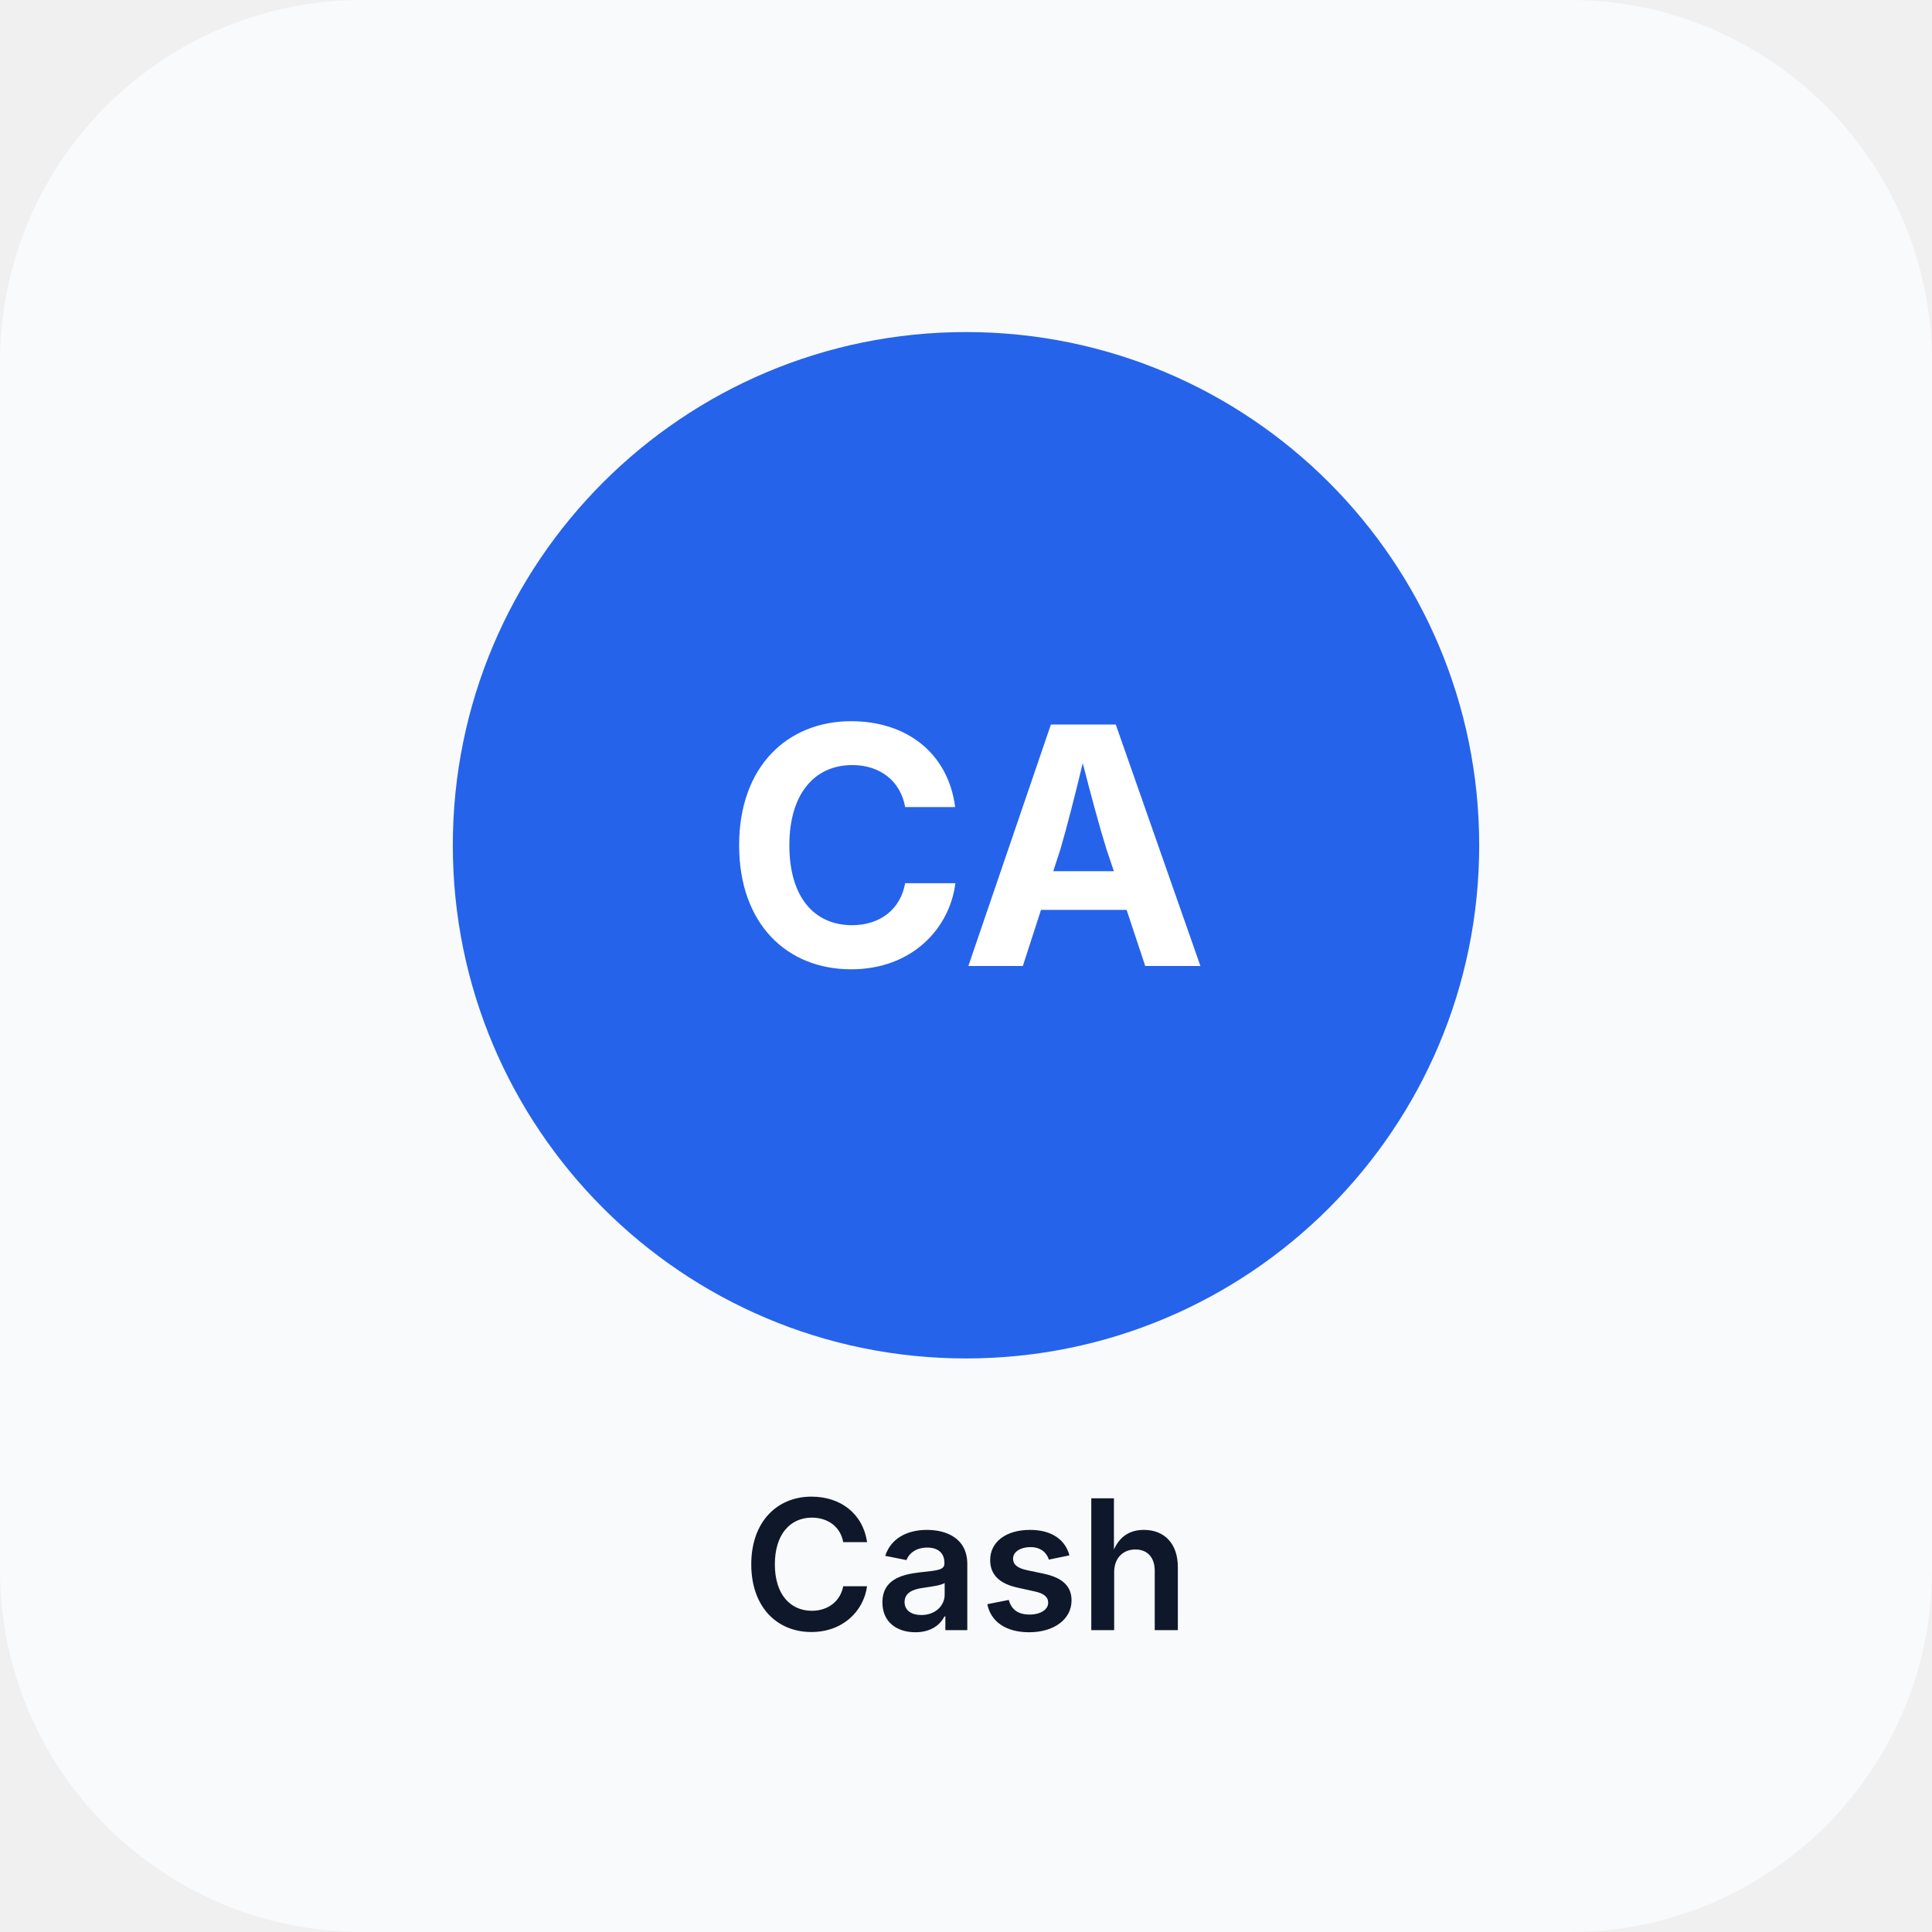
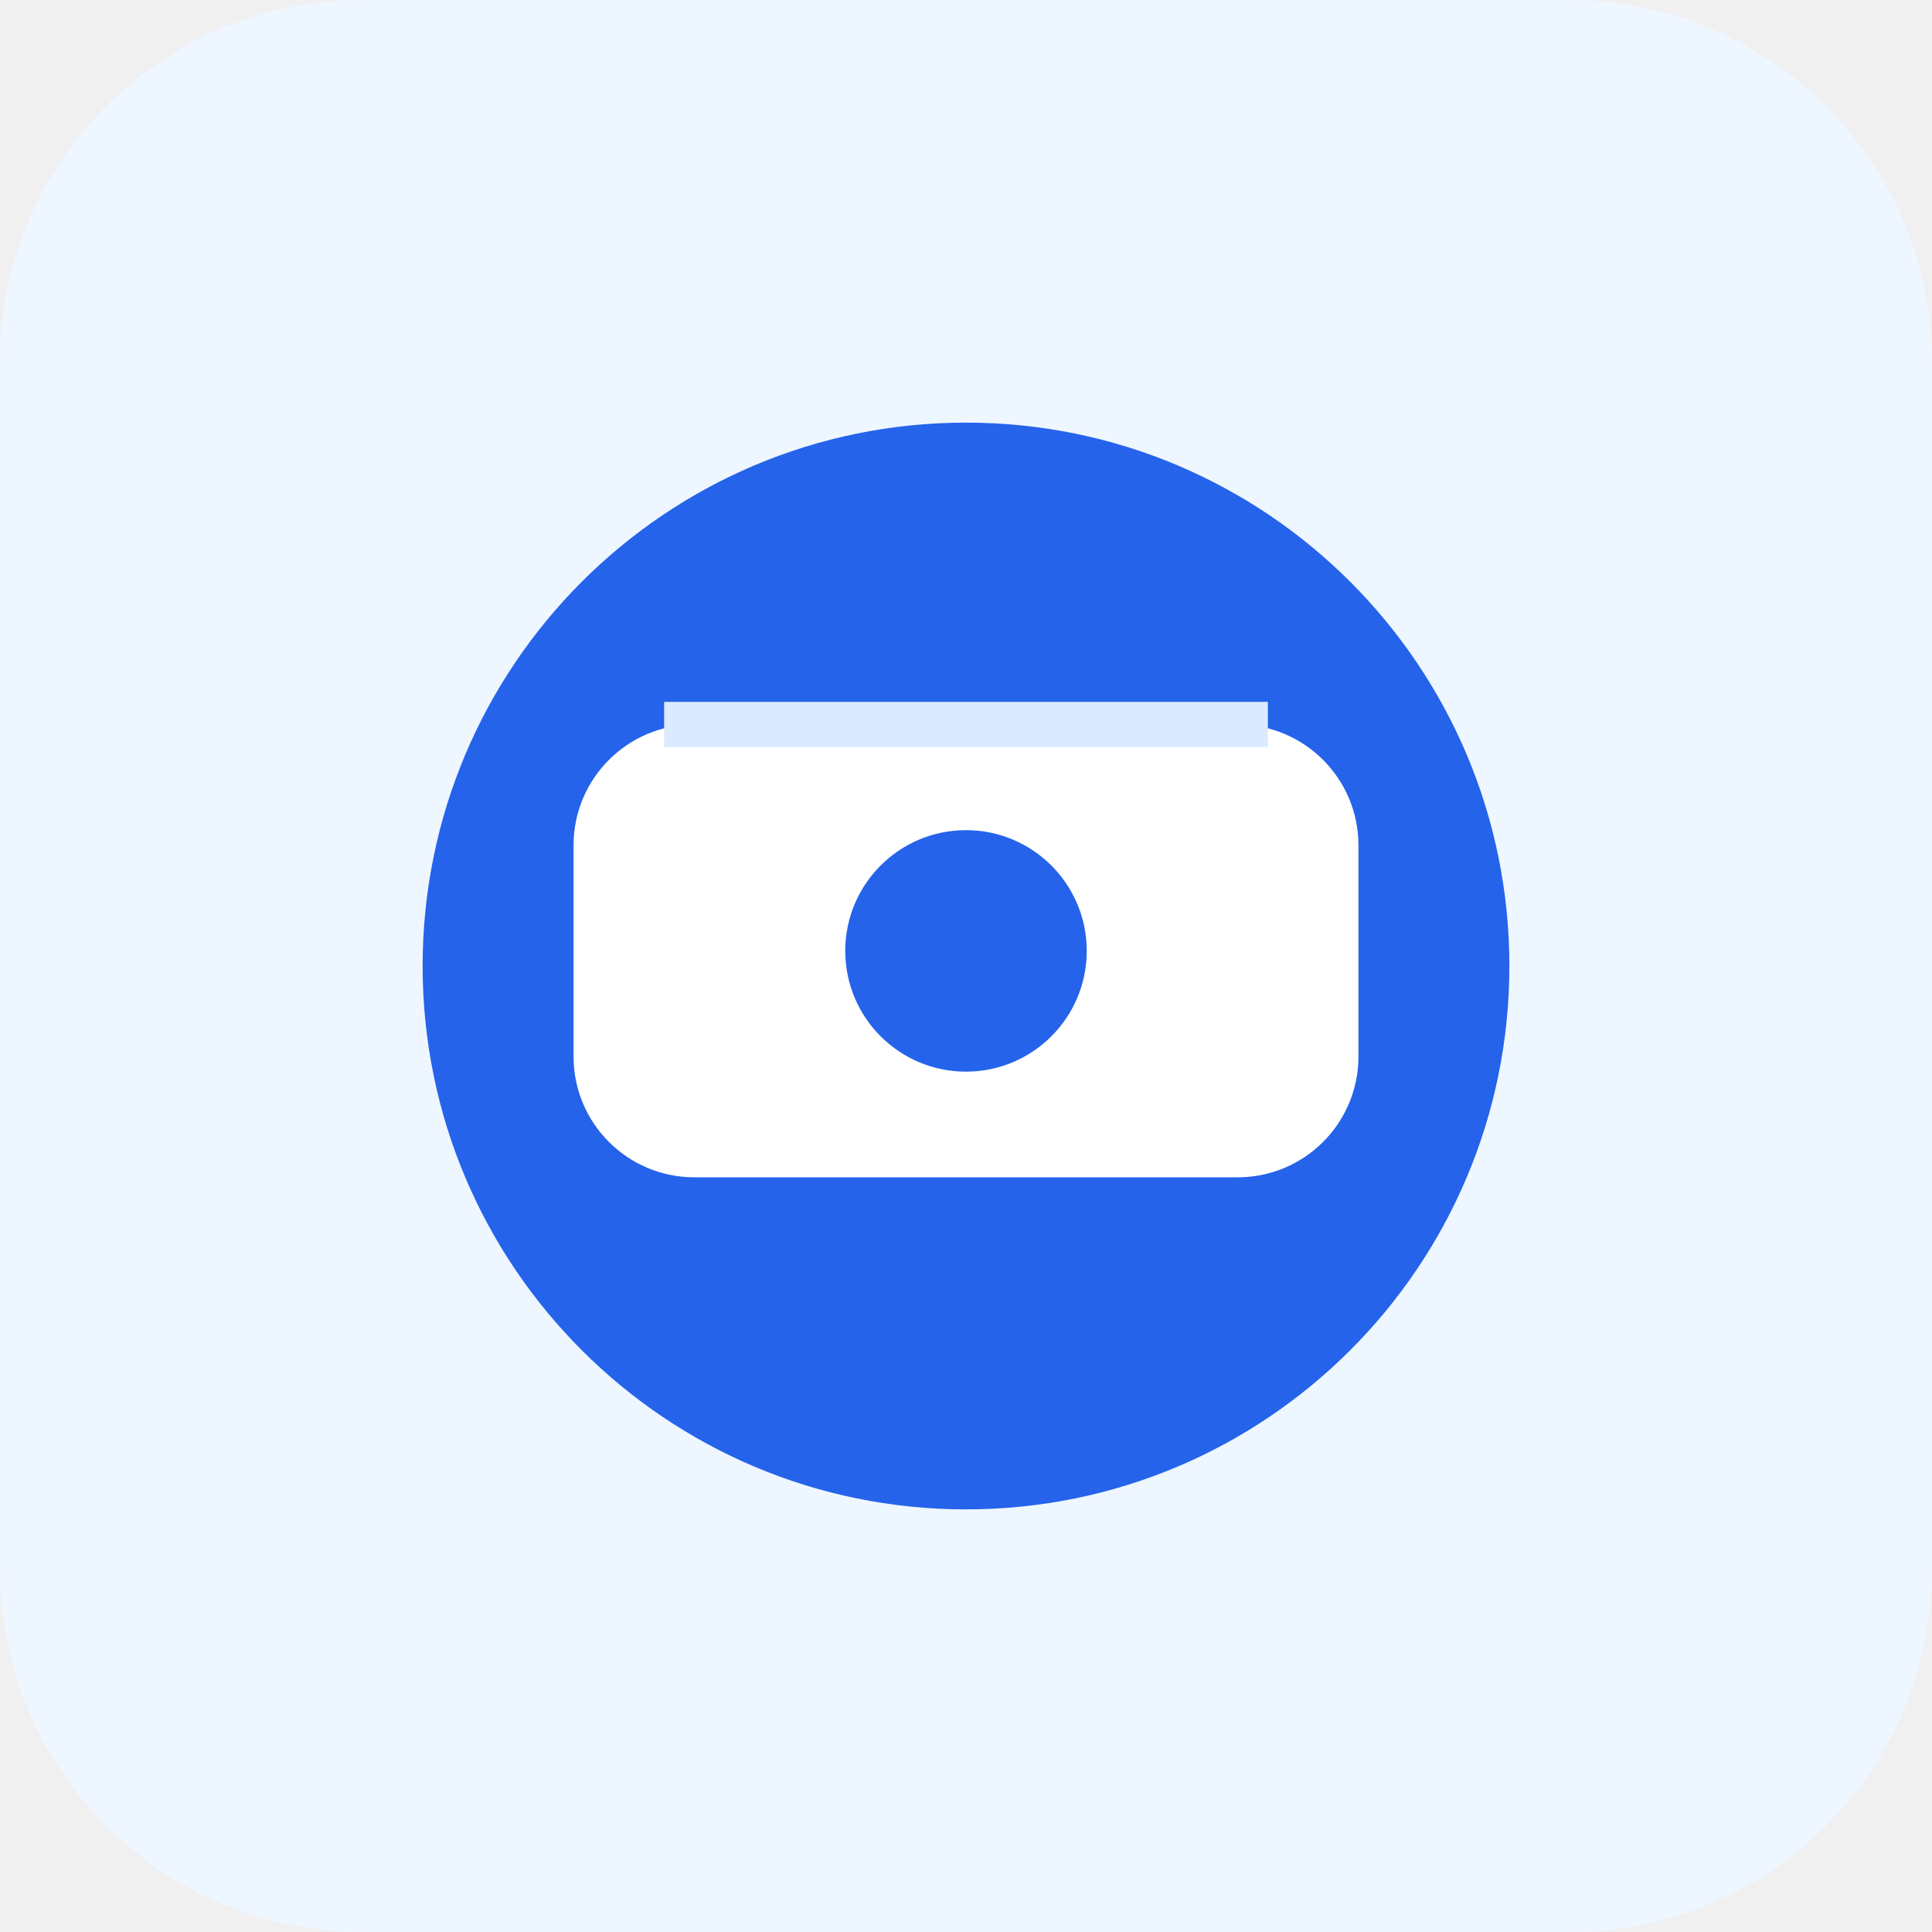
<svg xmlns="http://www.w3.org/2000/svg" width="128" height="128" viewBox="0 0 128 128" role="img" aria-label="Cash">
-   <rect width="128" height="128" rx="24" fill="#F8FAFC" />
-   <circle cx="64" cy="56" r="34" fill="#2563EB" />
-   <text x="64" y="64" text-anchor="middle" font-family="Inter, Arial, sans-serif" font-size="22" font-weight="700" fill="#FFFFFF">CA</text>
-   <text x="64" y="108" text-anchor="middle" font-family="Inter, Arial, sans-serif" font-size="12" font-weight="600" fill="#0F172A">Cash</text>
+   <rect width="128" height="128" rx="24" fill="#EEF6FF" />
+   <circle cx="64" cy="64" r="36" fill="#2563EB" />
+   <rect x="38" y="48" width="52" height="30" rx="8" fill="white" />
+   <circle cx="64" cy="63" r="8" fill="#2563EB" />
+   <path d="M44 48h40" stroke="#DBEAFE" stroke-width="3" />
</svg>
